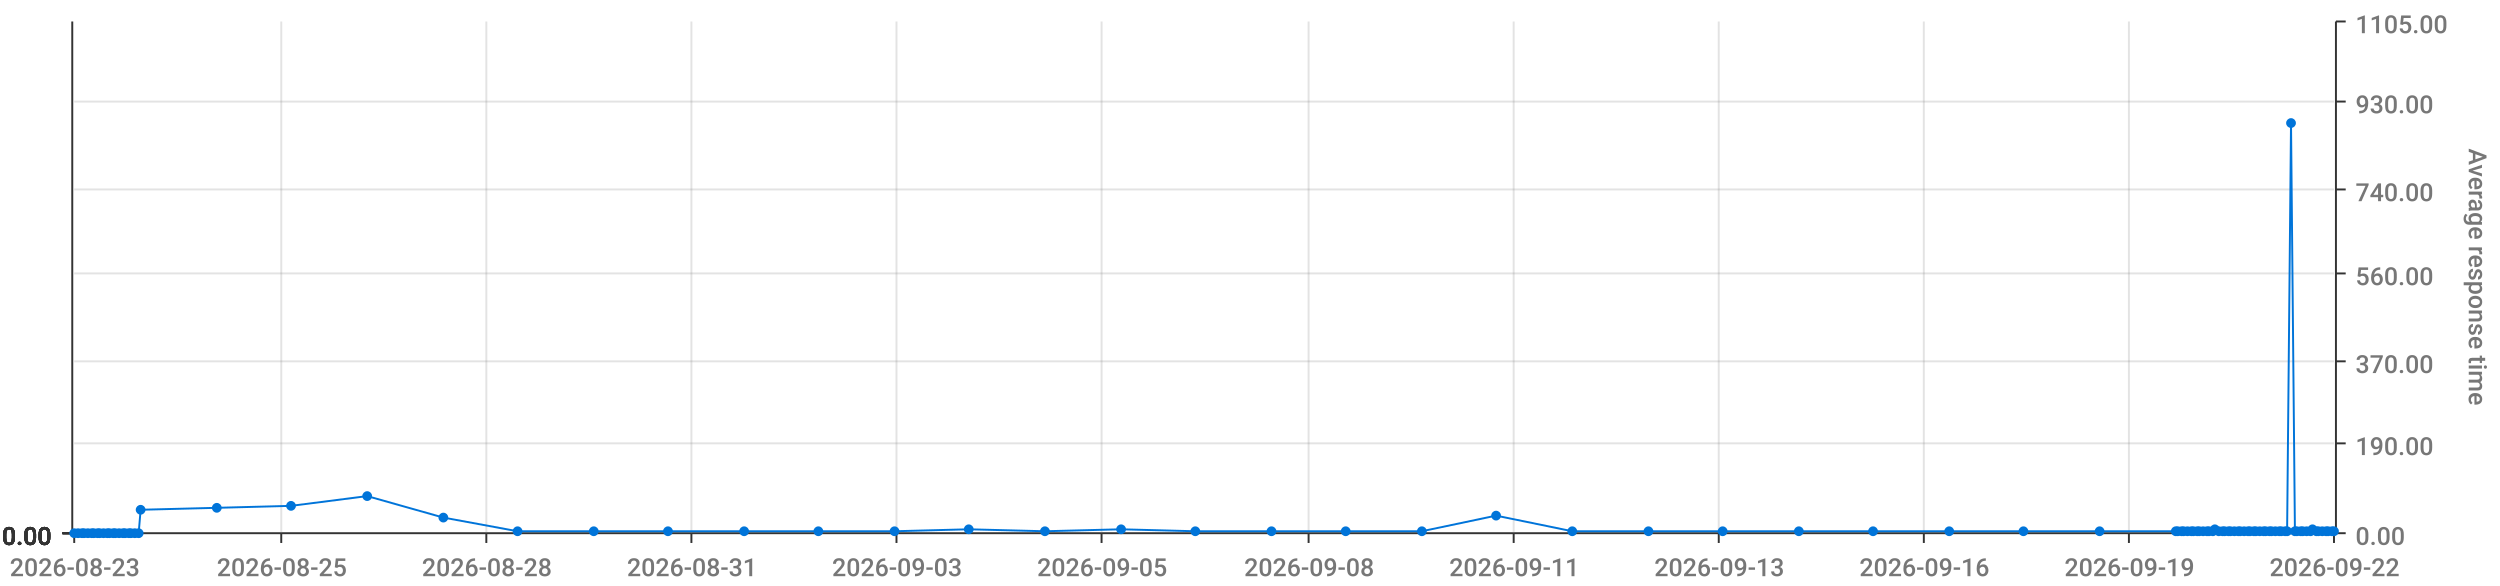
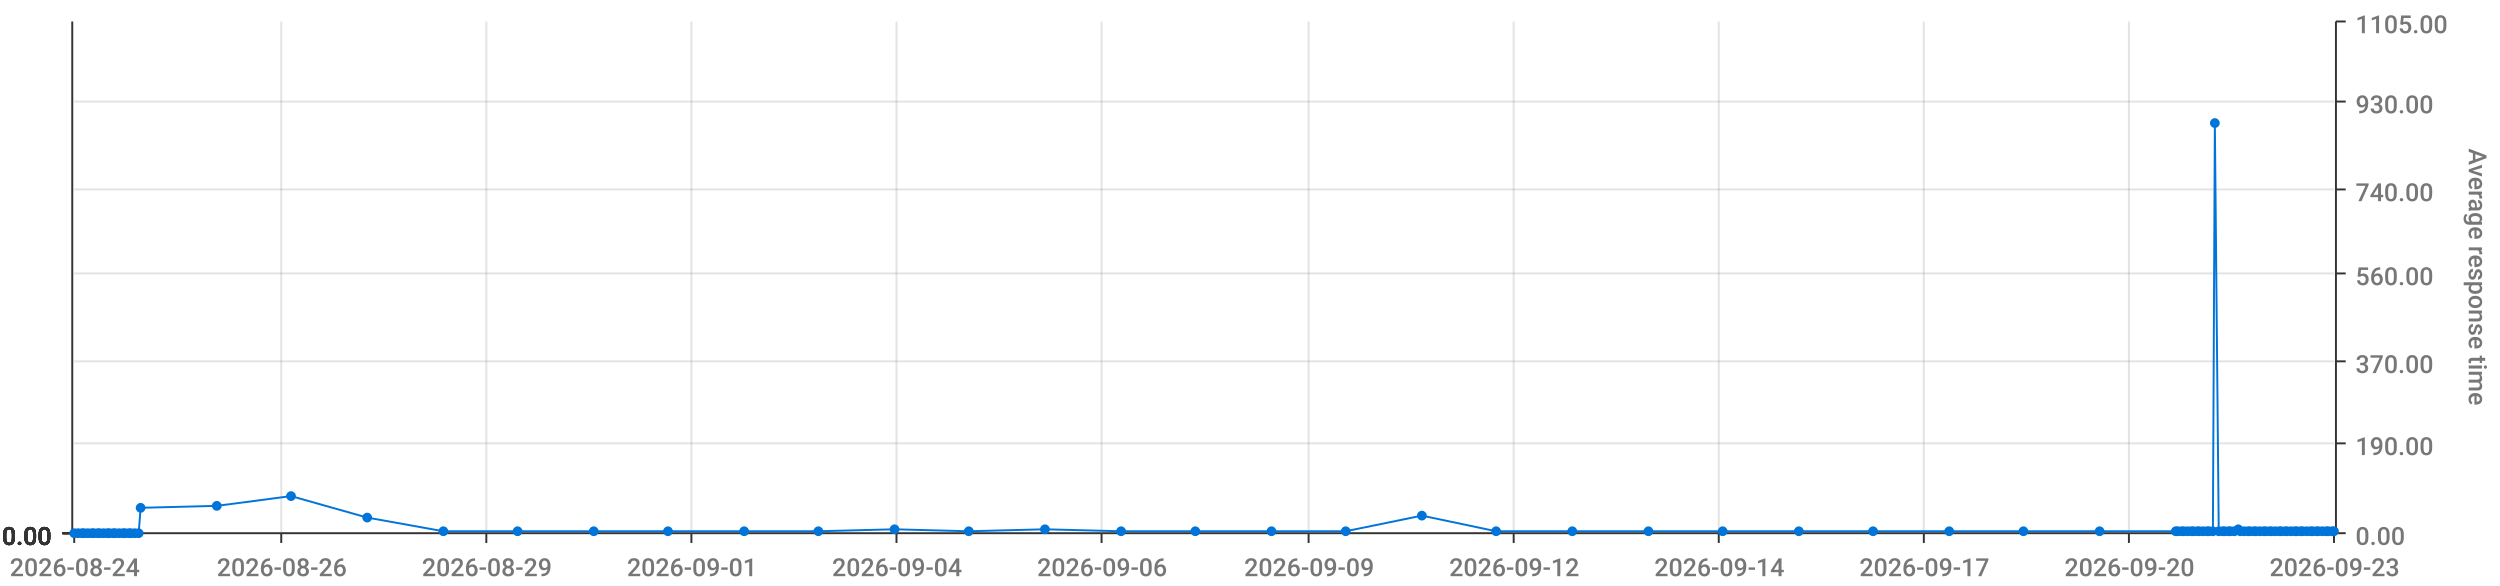
<svg xmlns="http://www.w3.org/2000/svg" viewBox="0 0 1280 300">
  <path d="M 0 0 L 1280 0 L 1280 300 L 0 300 L 0 0" style="stroke-width:0;stroke:rgba(255,255,255,1.0);fill:rgba(255,255,255,0.0)" />
  <path d="M 38 11 L 1195 11 L 1195 273 L 38 273 L 38 11" style="stroke-width:0;stroke:rgba(255,255,255,1.0);fill:rgba(255,255,255,0.0)" />
  <path d="M 38 273 L 1195 273" style="stroke-width:1;stroke:rgba(51,51,51,1.0);fill:rgba(255,255,255,0.0)" />
  <path d="M 38 273 L 38 278" style="stroke-width:1;stroke:rgba(51,51,51,1.0);fill:rgba(255,255,255,0.0)" />
-   <text x="5" y="295" style="stroke-width:0;stroke:none;fill:rgba(119,119,119,1.0);font-size:12.8px;font-family:'Roboto Medium',sans-serif">2026-08-23</text>
+   <text x="5" y="295" style="stroke-width:0;stroke:none;fill:rgba(119,119,119,1.0);font-size:12.8px;font-family:'Roboto Medium',sans-serif">2026-08-24</text>
  <path d="M 144 273 L 144 278" style="stroke-width:1;stroke:rgba(51,51,51,1.0);fill:rgba(255,255,255,0.0)" />
-   <text x="111" y="295" style="stroke-width:0;stroke:none;fill:rgba(119,119,119,1.0);font-size:12.8px;font-family:'Roboto Medium',sans-serif">2026-08-25</text>
+   <text x="111" y="295" style="stroke-width:0;stroke:none;fill:rgba(119,119,119,1.0);font-size:12.8px;font-family:'Roboto Medium',sans-serif">2026-08-26</text>
  <path d="M 249 273 L 249 278" style="stroke-width:1;stroke:rgba(51,51,51,1.0);fill:rgba(255,255,255,0.0)" />
-   <text x="216" y="295" style="stroke-width:0;stroke:none;fill:rgba(119,119,119,1.0);font-size:12.8px;font-family:'Roboto Medium',sans-serif">2026-08-28</text>
+   <text x="216" y="295" style="stroke-width:0;stroke:none;fill:rgba(119,119,119,1.0);font-size:12.8px;font-family:'Roboto Medium',sans-serif">2026-08-29</text>
  <path d="M 354 273 L 354 278" style="stroke-width:1;stroke:rgba(51,51,51,1.0);fill:rgba(255,255,255,0.0)" />
-   <text x="321" y="295" style="stroke-width:0;stroke:none;fill:rgba(119,119,119,1.0);font-size:12.8px;font-family:'Roboto Medium',sans-serif">2026-08-31</text>
+   <text x="321" y="295" style="stroke-width:0;stroke:none;fill:rgba(119,119,119,1.0);font-size:12.8px;font-family:'Roboto Medium',sans-serif">2026-09-01</text>
  <path d="M 459 273 L 459 278" style="stroke-width:1;stroke:rgba(51,51,51,1.0);fill:rgba(255,255,255,0.0)" />
-   <text x="426" y="295" style="stroke-width:0;stroke:none;fill:rgba(119,119,119,1.0);font-size:12.8px;font-family:'Roboto Medium',sans-serif">2026-09-03</text>
+   <text x="426" y="295" style="stroke-width:0;stroke:none;fill:rgba(119,119,119,1.0);font-size:12.8px;font-family:'Roboto Medium',sans-serif">2026-09-04</text>
  <path d="M 564 273 L 564 278" style="stroke-width:1;stroke:rgba(51,51,51,1.0);fill:rgba(255,255,255,0.0)" />
-   <text x="531" y="295" style="stroke-width:0;stroke:none;fill:rgba(119,119,119,1.0);font-size:12.8px;font-family:'Roboto Medium',sans-serif">2026-09-05</text>
+   <text x="531" y="295" style="stroke-width:0;stroke:none;fill:rgba(119,119,119,1.0);font-size:12.8px;font-family:'Roboto Medium',sans-serif">2026-09-06</text>
  <path d="M 670 273 L 670 278" style="stroke-width:1;stroke:rgba(51,51,51,1.0);fill:rgba(255,255,255,0.0)" />
-   <text x="637" y="295" style="stroke-width:0;stroke:none;fill:rgba(119,119,119,1.0);font-size:12.8px;font-family:'Roboto Medium',sans-serif">2026-09-08</text>
+   <text x="637" y="295" style="stroke-width:0;stroke:none;fill:rgba(119,119,119,1.0);font-size:12.8px;font-family:'Roboto Medium',sans-serif">2026-09-09</text>
  <path d="M 775 273 L 775 278" style="stroke-width:1;stroke:rgba(51,51,51,1.0);fill:rgba(255,255,255,0.0)" />
-   <text x="742" y="295" style="stroke-width:0;stroke:none;fill:rgba(119,119,119,1.0);font-size:12.8px;font-family:'Roboto Medium',sans-serif">2026-09-11</text>
+   <text x="742" y="295" style="stroke-width:0;stroke:none;fill:rgba(119,119,119,1.0);font-size:12.8px;font-family:'Roboto Medium',sans-serif">2026-09-12</text>
  <path d="M 880 273 L 880 278" style="stroke-width:1;stroke:rgba(51,51,51,1.0);fill:rgba(255,255,255,0.0)" />
-   <text x="847" y="295" style="stroke-width:0;stroke:none;fill:rgba(119,119,119,1.0);font-size:12.8px;font-family:'Roboto Medium',sans-serif">2026-09-13</text>
+   <text x="847" y="295" style="stroke-width:0;stroke:none;fill:rgba(119,119,119,1.0);font-size:12.8px;font-family:'Roboto Medium',sans-serif">2026-09-14</text>
  <path d="M 985 273 L 985 278" style="stroke-width:1;stroke:rgba(51,51,51,1.0);fill:rgba(255,255,255,0.0)" />
-   <text x="952" y="295" style="stroke-width:0;stroke:none;fill:rgba(119,119,119,1.0);font-size:12.8px;font-family:'Roboto Medium',sans-serif">2026-09-16</text>
+   <text x="952" y="295" style="stroke-width:0;stroke:none;fill:rgba(119,119,119,1.0);font-size:12.8px;font-family:'Roboto Medium',sans-serif">2026-09-17</text>
  <path d="M 1090 273 L 1090 278" style="stroke-width:1;stroke:rgba(51,51,51,1.0);fill:rgba(255,255,255,0.0)" />
-   <text x="1057" y="295" style="stroke-width:0;stroke:none;fill:rgba(119,119,119,1.0);font-size:12.8px;font-family:'Roboto Medium',sans-serif">2026-09-19</text>
+   <text x="1057" y="295" style="stroke-width:0;stroke:none;fill:rgba(119,119,119,1.0);font-size:12.8px;font-family:'Roboto Medium',sans-serif">2026-09-20</text>
  <path d="M 1195 273 L 1195 278" style="stroke-width:1;stroke:rgba(51,51,51,1.0);fill:rgba(255,255,255,0.0)" />
-   <text x="1162" y="295" style="stroke-width:0;stroke:none;fill:rgba(119,119,119,1.0);font-size:12.8px;font-family:'Roboto Medium',sans-serif">2026-09-22</text>
+   <text x="1162" y="295" style="stroke-width:0;stroke:none;fill:rgba(119,119,119,1.0);font-size:12.8px;font-family:'Roboto Medium',sans-serif">2026-09-23</text>
  <path d="M 144 273 L 144 11" style="stroke-width:1;stroke:rgba(119,119,119,0.2);fill:none" />
  <path d="M 249 273 L 249 11" style="stroke-width:1;stroke:rgba(119,119,119,0.2);fill:none" />
  <path d="M 354 273 L 354 11" style="stroke-width:1;stroke:rgba(119,119,119,0.2);fill:none" />
  <path d="M 459 273 L 459 11" style="stroke-width:1;stroke:rgba(119,119,119,0.2);fill:none" />
  <path d="M 564 273 L 564 11" style="stroke-width:1;stroke:rgba(119,119,119,0.2);fill:none" />
  <path d="M 670 273 L 670 11" style="stroke-width:1;stroke:rgba(119,119,119,0.2);fill:none" />
  <path d="M 775 273 L 775 11" style="stroke-width:1;stroke:rgba(119,119,119,0.2);fill:none" />
  <path d="M 880 273 L 880 11" style="stroke-width:1;stroke:rgba(119,119,119,0.2);fill:none" />
  <path d="M 985 273 L 985 11" style="stroke-width:1;stroke:rgba(119,119,119,0.2);fill:none" />
  <path d="M 1090 273 L 1090 11" style="stroke-width:1;stroke:rgba(119,119,119,0.2);fill:none" />
  <path d="M 1196 273 L 1196 11" style="stroke-width:1;stroke:rgba(51,51,51,1.0);fill:rgba(255,255,255,0.0)" />
  <path d="M 1196 273 L 1201 273" style="stroke-width:1;stroke:rgba(51,51,51,1.0);fill:rgba(255,255,255,0.0)" />
  <text x="1206" y="279" style="stroke-width:0;stroke:none;fill:rgba(119,119,119,1.0);font-size:12.8px;font-family:'Roboto Medium',sans-serif">0.00</text>
  <path d="M 1196 227 L 1201 227" style="stroke-width:1;stroke:rgba(51,51,51,1.0);fill:rgba(255,255,255,0.0)" />
  <text x="1206" y="233" style="stroke-width:0;stroke:none;fill:rgba(119,119,119,1.0);font-size:12.8px;font-family:'Roboto Medium',sans-serif">190.00</text>
  <path d="M 1196 185 L 1201 185" style="stroke-width:1;stroke:rgba(51,51,51,1.0);fill:rgba(255,255,255,0.0)" />
  <text x="1206" y="191" style="stroke-width:0;stroke:none;fill:rgba(119,119,119,1.0);font-size:12.8px;font-family:'Roboto Medium',sans-serif">370.00</text>
  <path d="M 1196 140 L 1201 140" style="stroke-width:1;stroke:rgba(51,51,51,1.0);fill:rgba(255,255,255,0.0)" />
  <text x="1206" y="146" style="stroke-width:0;stroke:none;fill:rgba(119,119,119,1.0);font-size:12.8px;font-family:'Roboto Medium',sans-serif">560.00</text>
  <path d="M 1196 97 L 1201 97" style="stroke-width:1;stroke:rgba(51,51,51,1.0);fill:rgba(255,255,255,0.0)" />
  <text x="1206" y="103" style="stroke-width:0;stroke:none;fill:rgba(119,119,119,1.0);font-size:12.8px;font-family:'Roboto Medium',sans-serif">740.00</text>
  <path d="M 1196 52 L 1201 52" style="stroke-width:1;stroke:rgba(51,51,51,1.0);fill:rgba(255,255,255,0.0)" />
  <text x="1206" y="58" style="stroke-width:0;stroke:none;fill:rgba(119,119,119,1.0);font-size:12.8px;font-family:'Roboto Medium',sans-serif">930.00</text>
  <path d="M 1196 11 L 1201 11" style="stroke-width:1;stroke:rgba(51,51,51,1.0);fill:rgba(255,255,255,0.0)" />
  <text x="1206" y="17" style="stroke-width:0;stroke:none;fill:rgba(119,119,119,1.0);font-size:12.8px;font-family:'Roboto Medium',sans-serif">1105.00</text>
  <text x="1264" y="76" style="stroke-width:0;stroke:none;fill:rgba(119,119,119,1.0);font-size:12.8px;font-family:'Roboto Medium',sans-serif" transform="rotate(90.00,1264,76)">Average response time</text>
  <path d="M 38 273 L 1195 273" style="stroke-width:0;stroke:rgba(255,255,255,0.0);fill:none" />
  <path d="M 38 227 L 1195 227" style="stroke-width:1;stroke:rgba(119,119,119,0.2);fill:none" />
  <path d="M 38 185 L 1195 185" style="stroke-width:1;stroke:rgba(119,119,119,0.2);fill:none" />
  <path d="M 38 140 L 1195 140" style="stroke-width:1;stroke:rgba(119,119,119,0.2);fill:none" />
  <path d="M 38 97 L 1195 97" style="stroke-width:1;stroke:rgba(119,119,119,0.2);fill:none" />
  <path d="M 38 52 L 1195 52" style="stroke-width:1;stroke:rgba(119,119,119,0.2);fill:none" />
  <path d="M 37 273 L 37 11" style="stroke-width:1;stroke:rgba(51,51,51,1.0);fill:rgba(255,255,255,0.0)" />
  <path d="M 37 273 L 32 273" style="stroke-width:1;stroke:rgba(51,51,51,1.0);fill:rgba(255,255,255,0.0)" />
  <text x="1" y="279" style="stroke-width:0;stroke:none;fill:rgba(51,51,51,1.0);font-size:12.8px;font-family:'Roboto Medium',sans-serif">0.00</text>
  <path d="M 37 273 L 32 273" style="stroke-width:1;stroke:rgba(51,51,51,1.0);fill:rgba(255,255,255,0.0)" />
  <text x="1" y="279" style="stroke-width:0;stroke:none;fill:rgba(51,51,51,1.0);font-size:12.8px;font-family:'Roboto Medium',sans-serif">0.00</text>
  <path d="M 37 273 L 32 273" style="stroke-width:1;stroke:rgba(51,51,51,1.0);fill:rgba(255,255,255,0.0)" />
  <text x="1" y="279" style="stroke-width:0;stroke:none;fill:rgba(51,51,51,1.0);font-size:12.8px;font-family:'Roboto Medium',sans-serif">0.00</text>
  <path d="M 37 273 L 32 273" style="stroke-width:1;stroke:rgba(51,51,51,1.0);fill:rgba(255,255,255,0.0)" />
  <text x="1" y="279" style="stroke-width:0;stroke:none;fill:rgba(51,51,51,1.0);font-size:12.8px;font-family:'Roboto Medium',sans-serif">0.00</text>
  <path d="M 37 273 L 32 273" style="stroke-width:1;stroke:rgba(51,51,51,1.0);fill:rgba(255,255,255,0.0)" />
  <text x="1" y="279" style="stroke-width:0;stroke:none;fill:rgba(51,51,51,1.0);font-size:12.8px;font-family:'Roboto Medium',sans-serif">0.00</text>
  <path d="M 37 273 L 32 273" style="stroke-width:1;stroke:rgba(51,51,51,1.0);fill:rgba(255,255,255,0.0)" />
  <text x="1" y="279" style="stroke-width:0;stroke:none;fill:rgba(51,51,51,1.0);font-size:12.8px;font-family:'Roboto Medium',sans-serif">0.00</text>
  <path d="M 37 273 L 32 273" style="stroke-width:1;stroke:rgba(51,51,51,1.0);fill:rgba(255,255,255,0.0)" />
  <text x="1" y="279" style="stroke-width:0;stroke:none;fill:rgba(51,51,51,1.0);font-size:12.8px;font-family:'Roboto Medium',sans-serif">0.00</text>
  <path d="M 38 273 L 1195 273" style="stroke-width:0;stroke:rgba(255,255,255,0.0);fill:none" />
  <path d="M 38 273 L 1195 273" style="stroke-width:0;stroke:rgba(255,255,255,0.0);fill:none" />
  <path d="M 38 273 L 1195 273" style="stroke-width:0;stroke:rgba(255,255,255,0.0);fill:none" />
  <path d="M 38 273 L 1195 273" style="stroke-width:0;stroke:rgba(255,255,255,0.0);fill:none" />
  <path d="M 38 273 L 1195 273" style="stroke-width:0;stroke:rgba(255,255,255,0.0);fill:none" />
  <path d="M 38 273 L 1195 273" style="stroke-width:0;stroke:rgba(255,255,255,0.0);fill:none" />
-   <path d="M 38 273 L 40 273 L 42 273 L 43 273 L 45 273 L 47 273 L 48 273 L 50 273 L 51 273 L 53 273 L 55 273 L 56 273 L 58 273 L 59 273 L 61 273 L 63 273 L 64 273 L 66 273 L 67 273 L 69 273 L 71 273 L 72 261 L 111 260 L 149 259 L 188 254 L 227 265 L 265 272 L 304 272 L 342 272 L 381 272 L 419 272 L 458 272 L 496 271 L 535 272 L 574 271 L 612 272 L 651 272 L 689 272 L 728 272 L 766 264 L 805 272 L 844 272 L 882 272 L 921 272 L 959 272 L 998 272 L 1036 272 L 1075 272 L 1114 272 L 1115 272 L 1117 272 L 1118 272 L 1120 272 L 1122 272 L 1123 272 L 1125 272 L 1126 272 L 1128 272 L 1130 272 L 1131 272 L 1133 272 L 1134 271 L 1136 272 L 1138 272 L 1139 272 L 1141 272 L 1142 272 L 1144 272 L 1146 272 L 1147 272 L 1149 272 L 1151 272 L 1152 272 L 1154 272 L 1155 272 L 1157 272 L 1159 272 L 1160 272 L 1162 272 L 1163 272 L 1165 272 L 1167 272 L 1168 272 L 1170 272 L 1171 272 L 1173 63 L 1175 272 L 1176 272 L 1178 272 L 1179 272 L 1181 272 L 1183 272 L 1184 271 L 1186 272 L 1187 272 L 1189 272 L 1191 272 L 1192 272 L 1194 272 L 1195 272" style="stroke-width:1;stroke:rgba(0,116,217,1.0);fill:rgba(255,255,255,0.0)" />
+   <path d="M 38 273 L 40 273 L 42 273 L 43 273 L 45 273 L 47 273 L 48 273 L 50 273 L 51 273 L 53 273 L 55 273 L 56 273 L 58 273 L 59 273 L 61 273 L 63 273 L 64 273 L 66 273 L 67 273 L 69 273 L 71 273 L 72 260 L 111 259 L 149 254 L 188 265 L 227 272 L 265 272 L 304 272 L 342 272 L 381 272 L 419 272 L 458 271 L 496 272 L 535 271 L 574 272 L 612 272 L 651 272 L 689 272 L 728 264 L 766 272 L 805 272 L 844 272 L 882 272 L 921 272 L 959 272 L 998 272 L 1036 272 L 1075 272 L 1114 272 L 1115 272 L 1117 272 L 1118 272 L 1120 272 L 1122 272 L 1123 272 L 1125 272 L 1126 272 L 1128 272 L 1130 272 L 1131 272 L 1133 272 L 1134 63 L 1136 272 L 1138 272 L 1139 272 L 1141 272 L 1142 272 L 1144 272 L 1146 271 L 1147 272 L 1149 272 L 1151 272 L 1152 272 L 1154 272 L 1155 272 L 1157 272 L 1159 272 L 1160 272 L 1162 272 L 1163 272 L 1165 272 L 1167 272 L 1168 272 L 1170 272 L 1171 272 L 1173 272 L 1175 272 L 1176 272 L 1178 272 L 1179 272 L 1181 272 L 1183 272 L 1184 272 L 1186 272 L 1187 272 L 1189 272 L 1191 272 L 1192 272 L 1194 272 L 1195 272" style="stroke-width:1;stroke:rgba(0,116,217,1.0);fill:rgba(255,255,255,0.0)" />
  <circle cx="38" cy="273" r="2" style="stroke-width:1;stroke:rgba(0,116,217,1.0);fill:rgba(0,116,217,1.0)" />
  <path d="" style="stroke-width:1;stroke:rgba(0,116,217,1.0);fill:rgba(0,116,217,1.0)" />
  <circle cx="40" cy="273" r="2" style="stroke-width:1;stroke:rgba(0,116,217,1.0);fill:rgba(0,116,217,1.0)" />
  <path d="" style="stroke-width:1;stroke:rgba(0,116,217,1.0);fill:rgba(0,116,217,1.0)" />
  <circle cx="42" cy="273" r="2" style="stroke-width:1;stroke:rgba(0,116,217,1.0);fill:rgba(0,116,217,1.0)" />
  <path d="" style="stroke-width:1;stroke:rgba(0,116,217,1.0);fill:rgba(0,116,217,1.0)" />
  <circle cx="43" cy="273" r="2" style="stroke-width:1;stroke:rgba(0,116,217,1.0);fill:rgba(0,116,217,1.0)" />
  <path d="" style="stroke-width:1;stroke:rgba(0,116,217,1.0);fill:rgba(0,116,217,1.0)" />
  <circle cx="45" cy="273" r="2" style="stroke-width:1;stroke:rgba(0,116,217,1.0);fill:rgba(0,116,217,1.0)" />
  <path d="" style="stroke-width:1;stroke:rgba(0,116,217,1.0);fill:rgba(0,116,217,1.0)" />
  <circle cx="47" cy="273" r="2" style="stroke-width:1;stroke:rgba(0,116,217,1.0);fill:rgba(0,116,217,1.0)" />
  <path d="" style="stroke-width:1;stroke:rgba(0,116,217,1.0);fill:rgba(0,116,217,1.0)" />
  <circle cx="48" cy="273" r="2" style="stroke-width:1;stroke:rgba(0,116,217,1.0);fill:rgba(0,116,217,1.0)" />
  <path d="" style="stroke-width:1;stroke:rgba(0,116,217,1.0);fill:rgba(0,116,217,1.0)" />
  <circle cx="50" cy="273" r="2" style="stroke-width:1;stroke:rgba(0,116,217,1.0);fill:rgba(0,116,217,1.0)" />
  <path d="" style="stroke-width:1;stroke:rgba(0,116,217,1.0);fill:rgba(0,116,217,1.0)" />
  <circle cx="51" cy="273" r="2" style="stroke-width:1;stroke:rgba(0,116,217,1.0);fill:rgba(0,116,217,1.0)" />
  <path d="" style="stroke-width:1;stroke:rgba(0,116,217,1.0);fill:rgba(0,116,217,1.0)" />
  <circle cx="53" cy="273" r="2" style="stroke-width:1;stroke:rgba(0,116,217,1.0);fill:rgba(0,116,217,1.0)" />
  <path d="" style="stroke-width:1;stroke:rgba(0,116,217,1.0);fill:rgba(0,116,217,1.0)" />
  <circle cx="55" cy="273" r="2" style="stroke-width:1;stroke:rgba(0,116,217,1.0);fill:rgba(0,116,217,1.0)" />
  <path d="" style="stroke-width:1;stroke:rgba(0,116,217,1.0);fill:rgba(0,116,217,1.0)" />
  <circle cx="56" cy="273" r="2" style="stroke-width:1;stroke:rgba(0,116,217,1.0);fill:rgba(0,116,217,1.0)" />
  <path d="" style="stroke-width:1;stroke:rgba(0,116,217,1.0);fill:rgba(0,116,217,1.0)" />
  <circle cx="58" cy="273" r="2" style="stroke-width:1;stroke:rgba(0,116,217,1.0);fill:rgba(0,116,217,1.0)" />
  <path d="" style="stroke-width:1;stroke:rgba(0,116,217,1.0);fill:rgba(0,116,217,1.0)" />
  <circle cx="59" cy="273" r="2" style="stroke-width:1;stroke:rgba(0,116,217,1.0);fill:rgba(0,116,217,1.0)" />
  <path d="" style="stroke-width:1;stroke:rgba(0,116,217,1.0);fill:rgba(0,116,217,1.0)" />
  <circle cx="61" cy="273" r="2" style="stroke-width:1;stroke:rgba(0,116,217,1.0);fill:rgba(0,116,217,1.0)" />
  <path d="" style="stroke-width:1;stroke:rgba(0,116,217,1.0);fill:rgba(0,116,217,1.0)" />
  <circle cx="63" cy="273" r="2" style="stroke-width:1;stroke:rgba(0,116,217,1.0);fill:rgba(0,116,217,1.0)" />
  <path d="" style="stroke-width:1;stroke:rgba(0,116,217,1.0);fill:rgba(0,116,217,1.0)" />
  <circle cx="64" cy="273" r="2" style="stroke-width:1;stroke:rgba(0,116,217,1.0);fill:rgba(0,116,217,1.0)" />
  <path d="" style="stroke-width:1;stroke:rgba(0,116,217,1.0);fill:rgba(0,116,217,1.0)" />
  <circle cx="66" cy="273" r="2" style="stroke-width:1;stroke:rgba(0,116,217,1.0);fill:rgba(0,116,217,1.0)" />
  <path d="" style="stroke-width:1;stroke:rgba(0,116,217,1.0);fill:rgba(0,116,217,1.0)" />
  <circle cx="67" cy="273" r="2" style="stroke-width:1;stroke:rgba(0,116,217,1.0);fill:rgba(0,116,217,1.0)" />
  <path d="" style="stroke-width:1;stroke:rgba(0,116,217,1.0);fill:rgba(0,116,217,1.0)" />
  <circle cx="69" cy="273" r="2" style="stroke-width:1;stroke:rgba(0,116,217,1.0);fill:rgba(0,116,217,1.0)" />
  <path d="" style="stroke-width:1;stroke:rgba(0,116,217,1.0);fill:rgba(0,116,217,1.0)" />
  <circle cx="71" cy="273" r="2" style="stroke-width:1;stroke:rgba(0,116,217,1.0);fill:rgba(0,116,217,1.0)" />
  <path d="" style="stroke-width:1;stroke:rgba(0,116,217,1.0);fill:rgba(0,116,217,1.0)" />
-   <circle cx="72" cy="261" r="2" style="stroke-width:1;stroke:rgba(0,116,217,1.0);fill:rgba(0,116,217,1.0)" />
-   <path d="" style="stroke-width:1;stroke:rgba(0,116,217,1.0);fill:rgba(0,116,217,1.0)" />
-   <circle cx="111" cy="260" r="2" style="stroke-width:1;stroke:rgba(0,116,217,1.0);fill:rgba(0,116,217,1.0)" />
-   <path d="" style="stroke-width:1;stroke:rgba(0,116,217,1.0);fill:rgba(0,116,217,1.0)" />
-   <circle cx="149" cy="259" r="2" style="stroke-width:1;stroke:rgba(0,116,217,1.0);fill:rgba(0,116,217,1.0)" />
-   <path d="" style="stroke-width:1;stroke:rgba(0,116,217,1.0);fill:rgba(0,116,217,1.0)" />
-   <circle cx="188" cy="254" r="2" style="stroke-width:1;stroke:rgba(0,116,217,1.0);fill:rgba(0,116,217,1.0)" />
-   <path d="" style="stroke-width:1;stroke:rgba(0,116,217,1.0);fill:rgba(0,116,217,1.0)" />
-   <circle cx="227" cy="265" r="2" style="stroke-width:1;stroke:rgba(0,116,217,1.0);fill:rgba(0,116,217,1.0)" />
+   <circle cx="72" cy="260" r="2" style="stroke-width:1;stroke:rgba(0,116,217,1.0);fill:rgba(0,116,217,1.0)" />
+   <path d="" style="stroke-width:1;stroke:rgba(0,116,217,1.0);fill:rgba(0,116,217,1.0)" />
+   <circle cx="111" cy="259" r="2" style="stroke-width:1;stroke:rgba(0,116,217,1.0);fill:rgba(0,116,217,1.0)" />
+   <path d="" style="stroke-width:1;stroke:rgba(0,116,217,1.0);fill:rgba(0,116,217,1.0)" />
+   <circle cx="149" cy="254" r="2" style="stroke-width:1;stroke:rgba(0,116,217,1.0);fill:rgba(0,116,217,1.0)" />
+   <path d="" style="stroke-width:1;stroke:rgba(0,116,217,1.0);fill:rgba(0,116,217,1.0)" />
+   <circle cx="188" cy="265" r="2" style="stroke-width:1;stroke:rgba(0,116,217,1.0);fill:rgba(0,116,217,1.0)" />
+   <path d="" style="stroke-width:1;stroke:rgba(0,116,217,1.0);fill:rgba(0,116,217,1.0)" />
+   <circle cx="227" cy="272" r="2" style="stroke-width:1;stroke:rgba(0,116,217,1.0);fill:rgba(0,116,217,1.0)" />
  <path d="" style="stroke-width:1;stroke:rgba(0,116,217,1.0);fill:rgba(0,116,217,1.0)" />
  <circle cx="265" cy="272" r="2" style="stroke-width:1;stroke:rgba(0,116,217,1.0);fill:rgba(0,116,217,1.0)" />
  <path d="" style="stroke-width:1;stroke:rgba(0,116,217,1.0);fill:rgba(0,116,217,1.0)" />
  <circle cx="304" cy="272" r="2" style="stroke-width:1;stroke:rgba(0,116,217,1.0);fill:rgba(0,116,217,1.0)" />
  <path d="" style="stroke-width:1;stroke:rgba(0,116,217,1.0);fill:rgba(0,116,217,1.0)" />
  <circle cx="342" cy="272" r="2" style="stroke-width:1;stroke:rgba(0,116,217,1.0);fill:rgba(0,116,217,1.0)" />
  <path d="" style="stroke-width:1;stroke:rgba(0,116,217,1.0);fill:rgba(0,116,217,1.0)" />
  <circle cx="381" cy="272" r="2" style="stroke-width:1;stroke:rgba(0,116,217,1.0);fill:rgba(0,116,217,1.0)" />
  <path d="" style="stroke-width:1;stroke:rgba(0,116,217,1.0);fill:rgba(0,116,217,1.0)" />
  <circle cx="419" cy="272" r="2" style="stroke-width:1;stroke:rgba(0,116,217,1.0);fill:rgba(0,116,217,1.0)" />
  <path d="" style="stroke-width:1;stroke:rgba(0,116,217,1.0);fill:rgba(0,116,217,1.0)" />
-   <circle cx="458" cy="272" r="2" style="stroke-width:1;stroke:rgba(0,116,217,1.0);fill:rgba(0,116,217,1.0)" />
-   <path d="" style="stroke-width:1;stroke:rgba(0,116,217,1.0);fill:rgba(0,116,217,1.0)" />
-   <circle cx="496" cy="271" r="2" style="stroke-width:1;stroke:rgba(0,116,217,1.0);fill:rgba(0,116,217,1.0)" />
-   <path d="" style="stroke-width:1;stroke:rgba(0,116,217,1.0);fill:rgba(0,116,217,1.0)" />
-   <circle cx="535" cy="272" r="2" style="stroke-width:1;stroke:rgba(0,116,217,1.0);fill:rgba(0,116,217,1.0)" />
-   <path d="" style="stroke-width:1;stroke:rgba(0,116,217,1.0);fill:rgba(0,116,217,1.0)" />
-   <circle cx="574" cy="271" r="2" style="stroke-width:1;stroke:rgba(0,116,217,1.0);fill:rgba(0,116,217,1.0)" />
+   <circle cx="458" cy="271" r="2" style="stroke-width:1;stroke:rgba(0,116,217,1.0);fill:rgba(0,116,217,1.0)" />
+   <path d="" style="stroke-width:1;stroke:rgba(0,116,217,1.0);fill:rgba(0,116,217,1.0)" />
+   <circle cx="496" cy="272" r="2" style="stroke-width:1;stroke:rgba(0,116,217,1.0);fill:rgba(0,116,217,1.0)" />
+   <path d="" style="stroke-width:1;stroke:rgba(0,116,217,1.0);fill:rgba(0,116,217,1.0)" />
+   <circle cx="535" cy="271" r="2" style="stroke-width:1;stroke:rgba(0,116,217,1.0);fill:rgba(0,116,217,1.0)" />
+   <path d="" style="stroke-width:1;stroke:rgba(0,116,217,1.0);fill:rgba(0,116,217,1.0)" />
+   <circle cx="574" cy="272" r="2" style="stroke-width:1;stroke:rgba(0,116,217,1.0);fill:rgba(0,116,217,1.0)" />
  <path d="" style="stroke-width:1;stroke:rgba(0,116,217,1.0);fill:rgba(0,116,217,1.0)" />
  <circle cx="612" cy="272" r="2" style="stroke-width:1;stroke:rgba(0,116,217,1.0);fill:rgba(0,116,217,1.0)" />
  <path d="" style="stroke-width:1;stroke:rgba(0,116,217,1.0);fill:rgba(0,116,217,1.0)" />
  <circle cx="651" cy="272" r="2" style="stroke-width:1;stroke:rgba(0,116,217,1.0);fill:rgba(0,116,217,1.0)" />
  <path d="" style="stroke-width:1;stroke:rgba(0,116,217,1.0);fill:rgba(0,116,217,1.0)" />
  <circle cx="689" cy="272" r="2" style="stroke-width:1;stroke:rgba(0,116,217,1.0);fill:rgba(0,116,217,1.0)" />
  <path d="" style="stroke-width:1;stroke:rgba(0,116,217,1.0);fill:rgba(0,116,217,1.0)" />
-   <circle cx="728" cy="272" r="2" style="stroke-width:1;stroke:rgba(0,116,217,1.0);fill:rgba(0,116,217,1.0)" />
-   <path d="" style="stroke-width:1;stroke:rgba(0,116,217,1.0);fill:rgba(0,116,217,1.0)" />
-   <circle cx="766" cy="264" r="2" style="stroke-width:1;stroke:rgba(0,116,217,1.0);fill:rgba(0,116,217,1.0)" />
+   <circle cx="728" cy="264" r="2" style="stroke-width:1;stroke:rgba(0,116,217,1.0);fill:rgba(0,116,217,1.0)" />
+   <path d="" style="stroke-width:1;stroke:rgba(0,116,217,1.0);fill:rgba(0,116,217,1.0)" />
+   <circle cx="766" cy="272" r="2" style="stroke-width:1;stroke:rgba(0,116,217,1.0);fill:rgba(0,116,217,1.0)" />
  <path d="" style="stroke-width:1;stroke:rgba(0,116,217,1.0);fill:rgba(0,116,217,1.0)" />
  <circle cx="805" cy="272" r="2" style="stroke-width:1;stroke:rgba(0,116,217,1.0);fill:rgba(0,116,217,1.0)" />
  <path d="" style="stroke-width:1;stroke:rgba(0,116,217,1.0);fill:rgba(0,116,217,1.0)" />
  <circle cx="844" cy="272" r="2" style="stroke-width:1;stroke:rgba(0,116,217,1.0);fill:rgba(0,116,217,1.0)" />
  <path d="" style="stroke-width:1;stroke:rgba(0,116,217,1.0);fill:rgba(0,116,217,1.0)" />
  <circle cx="882" cy="272" r="2" style="stroke-width:1;stroke:rgba(0,116,217,1.0);fill:rgba(0,116,217,1.0)" />
  <path d="" style="stroke-width:1;stroke:rgba(0,116,217,1.0);fill:rgba(0,116,217,1.0)" />
  <circle cx="921" cy="272" r="2" style="stroke-width:1;stroke:rgba(0,116,217,1.0);fill:rgba(0,116,217,1.0)" />
  <path d="" style="stroke-width:1;stroke:rgba(0,116,217,1.0);fill:rgba(0,116,217,1.0)" />
  <circle cx="959" cy="272" r="2" style="stroke-width:1;stroke:rgba(0,116,217,1.0);fill:rgba(0,116,217,1.0)" />
  <path d="" style="stroke-width:1;stroke:rgba(0,116,217,1.0);fill:rgba(0,116,217,1.0)" />
  <circle cx="998" cy="272" r="2" style="stroke-width:1;stroke:rgba(0,116,217,1.0);fill:rgba(0,116,217,1.0)" />
  <path d="" style="stroke-width:1;stroke:rgba(0,116,217,1.0);fill:rgba(0,116,217,1.0)" />
  <circle cx="1036" cy="272" r="2" style="stroke-width:1;stroke:rgba(0,116,217,1.0);fill:rgba(0,116,217,1.0)" />
  <path d="" style="stroke-width:1;stroke:rgba(0,116,217,1.0);fill:rgba(0,116,217,1.0)" />
  <circle cx="1075" cy="272" r="2" style="stroke-width:1;stroke:rgba(0,116,217,1.0);fill:rgba(0,116,217,1.0)" />
  <path d="" style="stroke-width:1;stroke:rgba(0,116,217,1.0);fill:rgba(0,116,217,1.0)" />
  <circle cx="1114" cy="272" r="2" style="stroke-width:1;stroke:rgba(0,116,217,1.0);fill:rgba(0,116,217,1.0)" />
  <path d="" style="stroke-width:1;stroke:rgba(0,116,217,1.0);fill:rgba(0,116,217,1.0)" />
  <circle cx="1115" cy="272" r="2" style="stroke-width:1;stroke:rgba(0,116,217,1.0);fill:rgba(0,116,217,1.0)" />
  <path d="" style="stroke-width:1;stroke:rgba(0,116,217,1.0);fill:rgba(0,116,217,1.0)" />
  <circle cx="1117" cy="272" r="2" style="stroke-width:1;stroke:rgba(0,116,217,1.0);fill:rgba(0,116,217,1.0)" />
  <path d="" style="stroke-width:1;stroke:rgba(0,116,217,1.0);fill:rgba(0,116,217,1.0)" />
  <circle cx="1118" cy="272" r="2" style="stroke-width:1;stroke:rgba(0,116,217,1.0);fill:rgba(0,116,217,1.0)" />
  <path d="" style="stroke-width:1;stroke:rgba(0,116,217,1.0);fill:rgba(0,116,217,1.0)" />
  <circle cx="1120" cy="272" r="2" style="stroke-width:1;stroke:rgba(0,116,217,1.0);fill:rgba(0,116,217,1.0)" />
  <path d="" style="stroke-width:1;stroke:rgba(0,116,217,1.0);fill:rgba(0,116,217,1.0)" />
  <circle cx="1122" cy="272" r="2" style="stroke-width:1;stroke:rgba(0,116,217,1.0);fill:rgba(0,116,217,1.0)" />
  <path d="" style="stroke-width:1;stroke:rgba(0,116,217,1.0);fill:rgba(0,116,217,1.0)" />
  <circle cx="1123" cy="272" r="2" style="stroke-width:1;stroke:rgba(0,116,217,1.0);fill:rgba(0,116,217,1.0)" />
  <path d="" style="stroke-width:1;stroke:rgba(0,116,217,1.0);fill:rgba(0,116,217,1.0)" />
  <circle cx="1125" cy="272" r="2" style="stroke-width:1;stroke:rgba(0,116,217,1.0);fill:rgba(0,116,217,1.0)" />
  <path d="" style="stroke-width:1;stroke:rgba(0,116,217,1.0);fill:rgba(0,116,217,1.0)" />
  <circle cx="1126" cy="272" r="2" style="stroke-width:1;stroke:rgba(0,116,217,1.0);fill:rgba(0,116,217,1.0)" />
  <path d="" style="stroke-width:1;stroke:rgba(0,116,217,1.0);fill:rgba(0,116,217,1.0)" />
  <circle cx="1128" cy="272" r="2" style="stroke-width:1;stroke:rgba(0,116,217,1.0);fill:rgba(0,116,217,1.0)" />
  <path d="" style="stroke-width:1;stroke:rgba(0,116,217,1.0);fill:rgba(0,116,217,1.0)" />
  <circle cx="1130" cy="272" r="2" style="stroke-width:1;stroke:rgba(0,116,217,1.0);fill:rgba(0,116,217,1.0)" />
  <path d="" style="stroke-width:1;stroke:rgba(0,116,217,1.0);fill:rgba(0,116,217,1.0)" />
  <circle cx="1131" cy="272" r="2" style="stroke-width:1;stroke:rgba(0,116,217,1.0);fill:rgba(0,116,217,1.0)" />
  <path d="" style="stroke-width:1;stroke:rgba(0,116,217,1.0);fill:rgba(0,116,217,1.0)" />
  <circle cx="1133" cy="272" r="2" style="stroke-width:1;stroke:rgba(0,116,217,1.0);fill:rgba(0,116,217,1.0)" />
  <path d="" style="stroke-width:1;stroke:rgba(0,116,217,1.0);fill:rgba(0,116,217,1.0)" />
-   <circle cx="1134" cy="271" r="2" style="stroke-width:1;stroke:rgba(0,116,217,1.0);fill:rgba(0,116,217,1.0)" />
+   <circle cx="1134" cy="63" r="2" style="stroke-width:1;stroke:rgba(0,116,217,1.0);fill:rgba(0,116,217,1.0)" />
  <path d="" style="stroke-width:1;stroke:rgba(0,116,217,1.0);fill:rgba(0,116,217,1.0)" />
  <circle cx="1136" cy="272" r="2" style="stroke-width:1;stroke:rgba(0,116,217,1.0);fill:rgba(0,116,217,1.0)" />
  <path d="" style="stroke-width:1;stroke:rgba(0,116,217,1.0);fill:rgba(0,116,217,1.0)" />
  <circle cx="1138" cy="272" r="2" style="stroke-width:1;stroke:rgba(0,116,217,1.0);fill:rgba(0,116,217,1.0)" />
  <path d="" style="stroke-width:1;stroke:rgba(0,116,217,1.0);fill:rgba(0,116,217,1.0)" />
  <circle cx="1139" cy="272" r="2" style="stroke-width:1;stroke:rgba(0,116,217,1.0);fill:rgba(0,116,217,1.0)" />
  <path d="" style="stroke-width:1;stroke:rgba(0,116,217,1.0);fill:rgba(0,116,217,1.0)" />
  <circle cx="1141" cy="272" r="2" style="stroke-width:1;stroke:rgba(0,116,217,1.0);fill:rgba(0,116,217,1.0)" />
  <path d="" style="stroke-width:1;stroke:rgba(0,116,217,1.0);fill:rgba(0,116,217,1.0)" />
  <circle cx="1142" cy="272" r="2" style="stroke-width:1;stroke:rgba(0,116,217,1.0);fill:rgba(0,116,217,1.0)" />
  <path d="" style="stroke-width:1;stroke:rgba(0,116,217,1.0);fill:rgba(0,116,217,1.0)" />
  <circle cx="1144" cy="272" r="2" style="stroke-width:1;stroke:rgba(0,116,217,1.0);fill:rgba(0,116,217,1.0)" />
  <path d="" style="stroke-width:1;stroke:rgba(0,116,217,1.0);fill:rgba(0,116,217,1.0)" />
-   <circle cx="1146" cy="272" r="2" style="stroke-width:1;stroke:rgba(0,116,217,1.0);fill:rgba(0,116,217,1.0)" />
+   <circle cx="1146" cy="271" r="2" style="stroke-width:1;stroke:rgba(0,116,217,1.0);fill:rgba(0,116,217,1.0)" />
  <path d="" style="stroke-width:1;stroke:rgba(0,116,217,1.0);fill:rgba(0,116,217,1.0)" />
  <circle cx="1147" cy="272" r="2" style="stroke-width:1;stroke:rgba(0,116,217,1.0);fill:rgba(0,116,217,1.0)" />
  <path d="" style="stroke-width:1;stroke:rgba(0,116,217,1.0);fill:rgba(0,116,217,1.0)" />
  <circle cx="1149" cy="272" r="2" style="stroke-width:1;stroke:rgba(0,116,217,1.0);fill:rgba(0,116,217,1.0)" />
  <path d="" style="stroke-width:1;stroke:rgba(0,116,217,1.0);fill:rgba(0,116,217,1.0)" />
  <circle cx="1151" cy="272" r="2" style="stroke-width:1;stroke:rgba(0,116,217,1.0);fill:rgba(0,116,217,1.0)" />
  <path d="" style="stroke-width:1;stroke:rgba(0,116,217,1.0);fill:rgba(0,116,217,1.0)" />
  <circle cx="1152" cy="272" r="2" style="stroke-width:1;stroke:rgba(0,116,217,1.0);fill:rgba(0,116,217,1.0)" />
  <path d="" style="stroke-width:1;stroke:rgba(0,116,217,1.0);fill:rgba(0,116,217,1.0)" />
  <circle cx="1154" cy="272" r="2" style="stroke-width:1;stroke:rgba(0,116,217,1.0);fill:rgba(0,116,217,1.0)" />
  <path d="" style="stroke-width:1;stroke:rgba(0,116,217,1.0);fill:rgba(0,116,217,1.0)" />
  <circle cx="1155" cy="272" r="2" style="stroke-width:1;stroke:rgba(0,116,217,1.0);fill:rgba(0,116,217,1.0)" />
  <path d="" style="stroke-width:1;stroke:rgba(0,116,217,1.0);fill:rgba(0,116,217,1.0)" />
  <circle cx="1157" cy="272" r="2" style="stroke-width:1;stroke:rgba(0,116,217,1.0);fill:rgba(0,116,217,1.0)" />
  <path d="" style="stroke-width:1;stroke:rgba(0,116,217,1.0);fill:rgba(0,116,217,1.0)" />
  <circle cx="1159" cy="272" r="2" style="stroke-width:1;stroke:rgba(0,116,217,1.0);fill:rgba(0,116,217,1.0)" />
  <path d="" style="stroke-width:1;stroke:rgba(0,116,217,1.0);fill:rgba(0,116,217,1.0)" />
  <circle cx="1160" cy="272" r="2" style="stroke-width:1;stroke:rgba(0,116,217,1.0);fill:rgba(0,116,217,1.0)" />
  <path d="" style="stroke-width:1;stroke:rgba(0,116,217,1.0);fill:rgba(0,116,217,1.0)" />
  <circle cx="1162" cy="272" r="2" style="stroke-width:1;stroke:rgba(0,116,217,1.0);fill:rgba(0,116,217,1.0)" />
  <path d="" style="stroke-width:1;stroke:rgba(0,116,217,1.0);fill:rgba(0,116,217,1.0)" />
  <circle cx="1163" cy="272" r="2" style="stroke-width:1;stroke:rgba(0,116,217,1.0);fill:rgba(0,116,217,1.0)" />
  <path d="" style="stroke-width:1;stroke:rgba(0,116,217,1.0);fill:rgba(0,116,217,1.0)" />
  <circle cx="1165" cy="272" r="2" style="stroke-width:1;stroke:rgba(0,116,217,1.0);fill:rgba(0,116,217,1.0)" />
  <path d="" style="stroke-width:1;stroke:rgba(0,116,217,1.0);fill:rgba(0,116,217,1.0)" />
  <circle cx="1167" cy="272" r="2" style="stroke-width:1;stroke:rgba(0,116,217,1.0);fill:rgba(0,116,217,1.0)" />
  <path d="" style="stroke-width:1;stroke:rgba(0,116,217,1.0);fill:rgba(0,116,217,1.0)" />
  <circle cx="1168" cy="272" r="2" style="stroke-width:1;stroke:rgba(0,116,217,1.0);fill:rgba(0,116,217,1.0)" />
  <path d="" style="stroke-width:1;stroke:rgba(0,116,217,1.0);fill:rgba(0,116,217,1.0)" />
  <circle cx="1170" cy="272" r="2" style="stroke-width:1;stroke:rgba(0,116,217,1.0);fill:rgba(0,116,217,1.0)" />
  <path d="" style="stroke-width:1;stroke:rgba(0,116,217,1.0);fill:rgba(0,116,217,1.0)" />
  <circle cx="1171" cy="272" r="2" style="stroke-width:1;stroke:rgba(0,116,217,1.0);fill:rgba(0,116,217,1.0)" />
  <path d="" style="stroke-width:1;stroke:rgba(0,116,217,1.0);fill:rgba(0,116,217,1.0)" />
-   <circle cx="1173" cy="63" r="2" style="stroke-width:1;stroke:rgba(0,116,217,1.0);fill:rgba(0,116,217,1.0)" />
+   <circle cx="1173" cy="272" r="2" style="stroke-width:1;stroke:rgba(0,116,217,1.0);fill:rgba(0,116,217,1.0)" />
  <path d="" style="stroke-width:1;stroke:rgba(0,116,217,1.0);fill:rgba(0,116,217,1.0)" />
  <circle cx="1175" cy="272" r="2" style="stroke-width:1;stroke:rgba(0,116,217,1.0);fill:rgba(0,116,217,1.0)" />
  <path d="" style="stroke-width:1;stroke:rgba(0,116,217,1.0);fill:rgba(0,116,217,1.0)" />
  <circle cx="1176" cy="272" r="2" style="stroke-width:1;stroke:rgba(0,116,217,1.0);fill:rgba(0,116,217,1.0)" />
  <path d="" style="stroke-width:1;stroke:rgba(0,116,217,1.0);fill:rgba(0,116,217,1.0)" />
  <circle cx="1178" cy="272" r="2" style="stroke-width:1;stroke:rgba(0,116,217,1.0);fill:rgba(0,116,217,1.0)" />
  <path d="" style="stroke-width:1;stroke:rgba(0,116,217,1.0);fill:rgba(0,116,217,1.0)" />
  <circle cx="1179" cy="272" r="2" style="stroke-width:1;stroke:rgba(0,116,217,1.0);fill:rgba(0,116,217,1.0)" />
  <path d="" style="stroke-width:1;stroke:rgba(0,116,217,1.0);fill:rgba(0,116,217,1.0)" />
  <circle cx="1181" cy="272" r="2" style="stroke-width:1;stroke:rgba(0,116,217,1.0);fill:rgba(0,116,217,1.0)" />
  <path d="" style="stroke-width:1;stroke:rgba(0,116,217,1.0);fill:rgba(0,116,217,1.0)" />
  <circle cx="1183" cy="272" r="2" style="stroke-width:1;stroke:rgba(0,116,217,1.0);fill:rgba(0,116,217,1.0)" />
  <path d="" style="stroke-width:1;stroke:rgba(0,116,217,1.0);fill:rgba(0,116,217,1.0)" />
-   <circle cx="1184" cy="271" r="2" style="stroke-width:1;stroke:rgba(0,116,217,1.0);fill:rgba(0,116,217,1.0)" />
+   <circle cx="1184" cy="272" r="2" style="stroke-width:1;stroke:rgba(0,116,217,1.0);fill:rgba(0,116,217,1.0)" />
  <path d="" style="stroke-width:1;stroke:rgba(0,116,217,1.0);fill:rgba(0,116,217,1.0)" />
  <circle cx="1186" cy="272" r="2" style="stroke-width:1;stroke:rgba(0,116,217,1.0);fill:rgba(0,116,217,1.0)" />
  <path d="" style="stroke-width:1;stroke:rgba(0,116,217,1.0);fill:rgba(0,116,217,1.0)" />
  <circle cx="1187" cy="272" r="2" style="stroke-width:1;stroke:rgba(0,116,217,1.0);fill:rgba(0,116,217,1.0)" />
  <path d="" style="stroke-width:1;stroke:rgba(0,116,217,1.0);fill:rgba(0,116,217,1.0)" />
  <circle cx="1189" cy="272" r="2" style="stroke-width:1;stroke:rgba(0,116,217,1.0);fill:rgba(0,116,217,1.0)" />
  <path d="" style="stroke-width:1;stroke:rgba(0,116,217,1.0);fill:rgba(0,116,217,1.0)" />
  <circle cx="1191" cy="272" r="2" style="stroke-width:1;stroke:rgba(0,116,217,1.0);fill:rgba(0,116,217,1.0)" />
  <path d="" style="stroke-width:1;stroke:rgba(0,116,217,1.0);fill:rgba(0,116,217,1.0)" />
  <circle cx="1192" cy="272" r="2" style="stroke-width:1;stroke:rgba(0,116,217,1.0);fill:rgba(0,116,217,1.0)" />
  <path d="" style="stroke-width:1;stroke:rgba(0,116,217,1.0);fill:rgba(0,116,217,1.0)" />
  <circle cx="1194" cy="272" r="2" style="stroke-width:1;stroke:rgba(0,116,217,1.0);fill:rgba(0,116,217,1.0)" />
  <path d="" style="stroke-width:1;stroke:rgba(0,116,217,1.0);fill:rgba(0,116,217,1.0)" />
  <circle cx="1195" cy="272" r="2" style="stroke-width:1;stroke:rgba(0,116,217,1.0);fill:rgba(0,116,217,1.0)" />
  <path d="" style="stroke-width:1;stroke:rgba(0,116,217,1.0);fill:rgba(0,116,217,1.0)" />
</svg>
